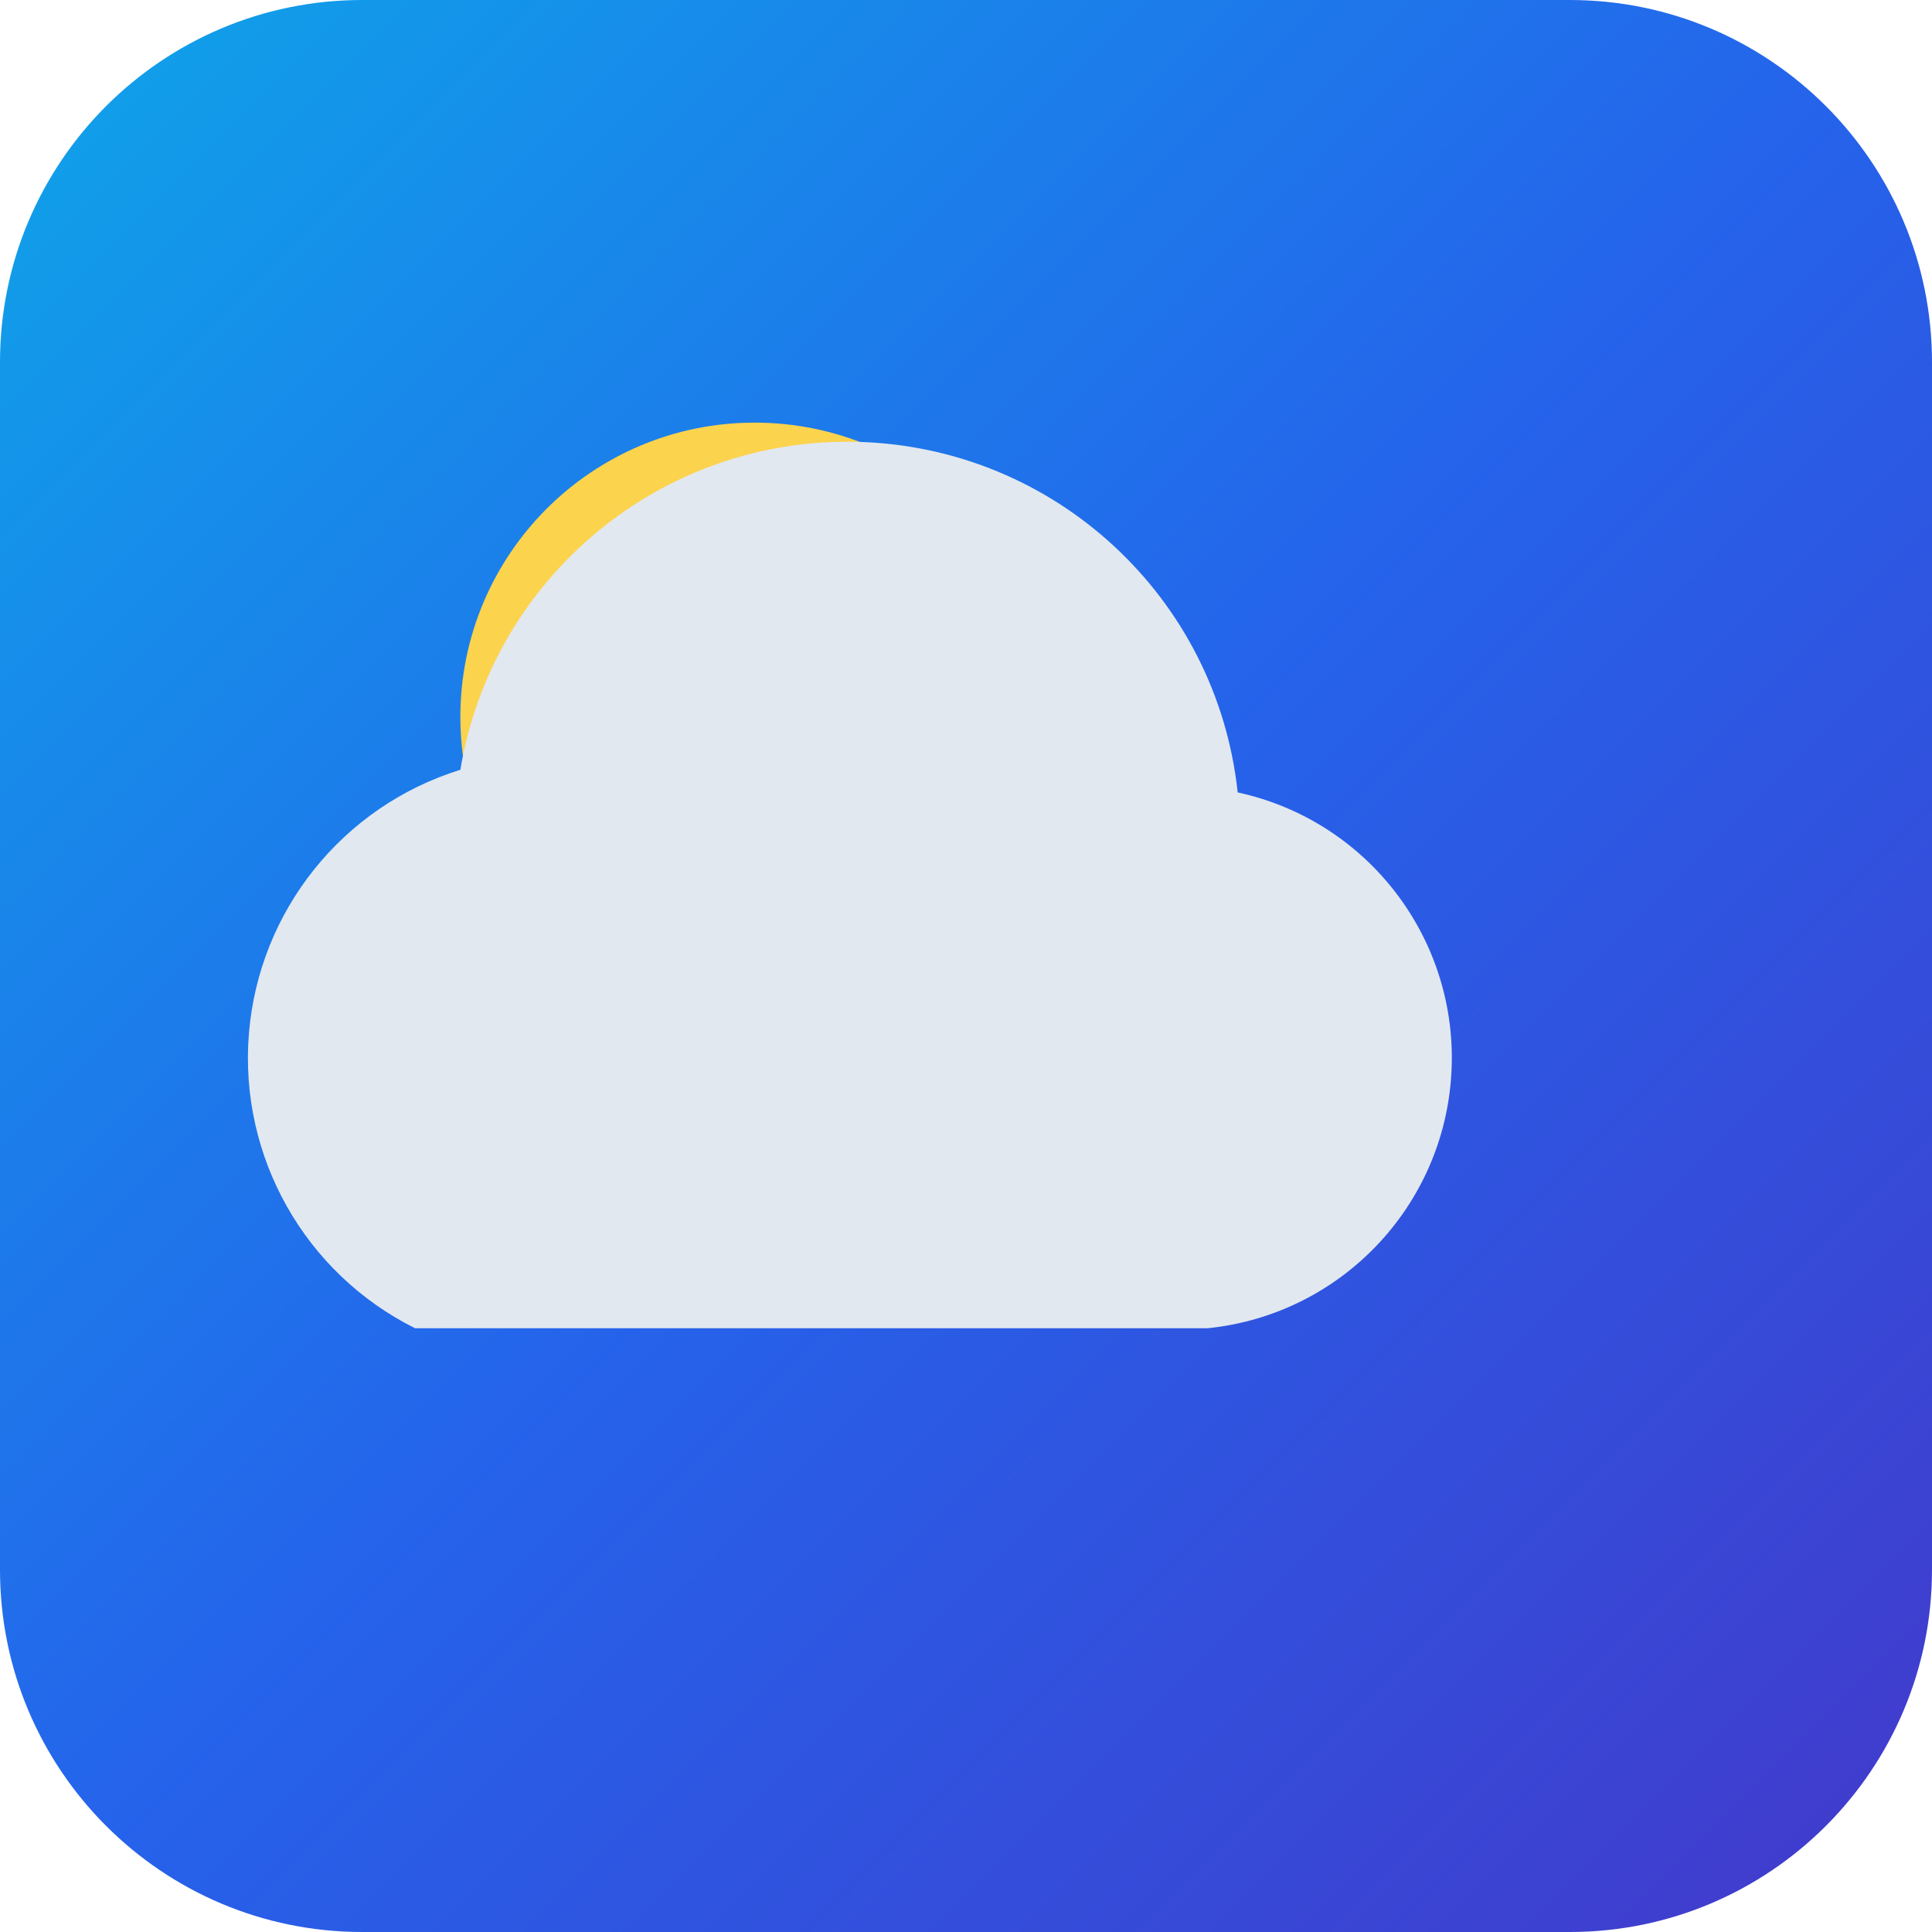
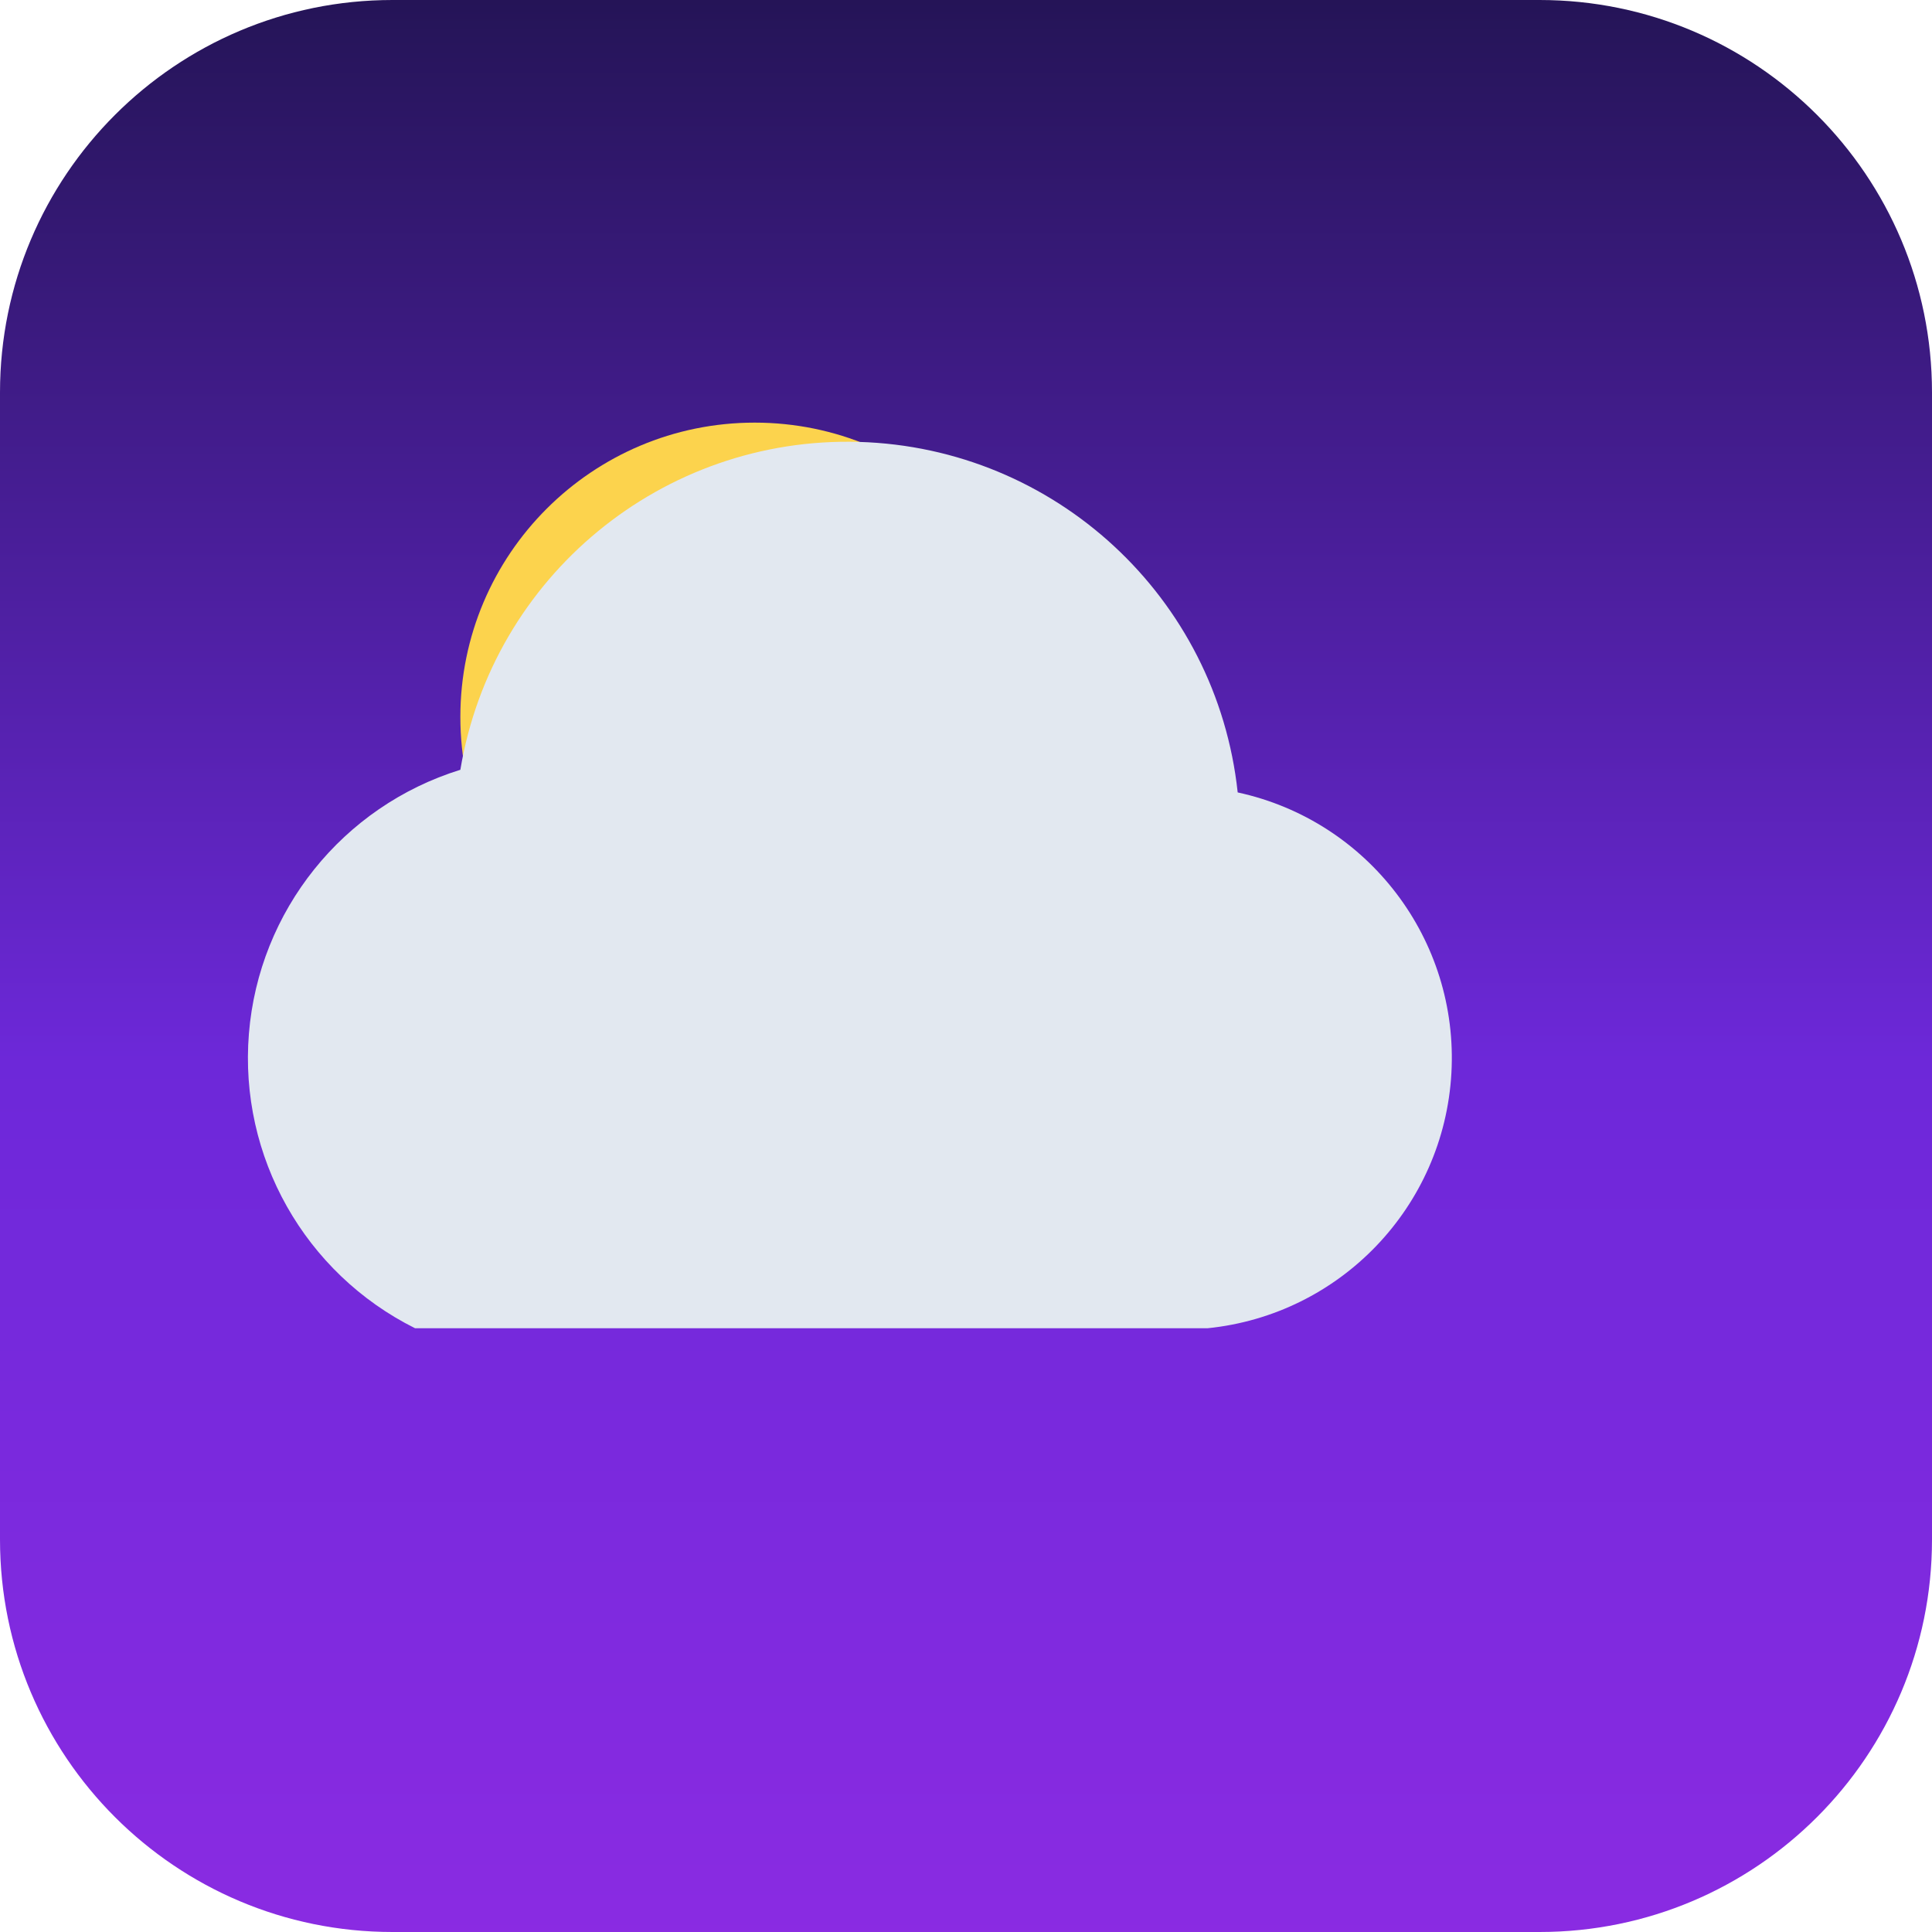
<svg xmlns="http://www.w3.org/2000/svg" viewBox="0 0 512 512">
  <defs>
-     <linearGradient id="bg" x1="0" y1="0" x2="1" y2="1">
-       <stop offset="0%" stop-color="#0EA5E9" />
-       <stop offset="50%" stop-color="#2563EB" />
-       <stop offset="100%" stop-color="#4338CA" />
+     <linearGradient id="bg" x1="0" y1="0" x2="0" y2="1">
+       <stop offset="0%" stop-color="#241456" />
+       <stop offset="55%" stop-color="#6D28D9" />
+       <stop offset="100%" stop-color="#8A2BE2" />
    </linearGradient>
  </defs>
-   <rect width="512" height="512" rx="96" fill="url(#bg)" />
+   <rect width="512" height="512" rx="104" fill="url(#bg)" />
  <circle cx="200" cy="190" r="78" fill="#FCD34D" />
  <path d="M110 352 h210 a72 72 0 0 0 8-142 A104 104 0 0 0 122 204 A80 80 0 0 0 110 352 Z" fill="#E2E8F0" />
</svg>
